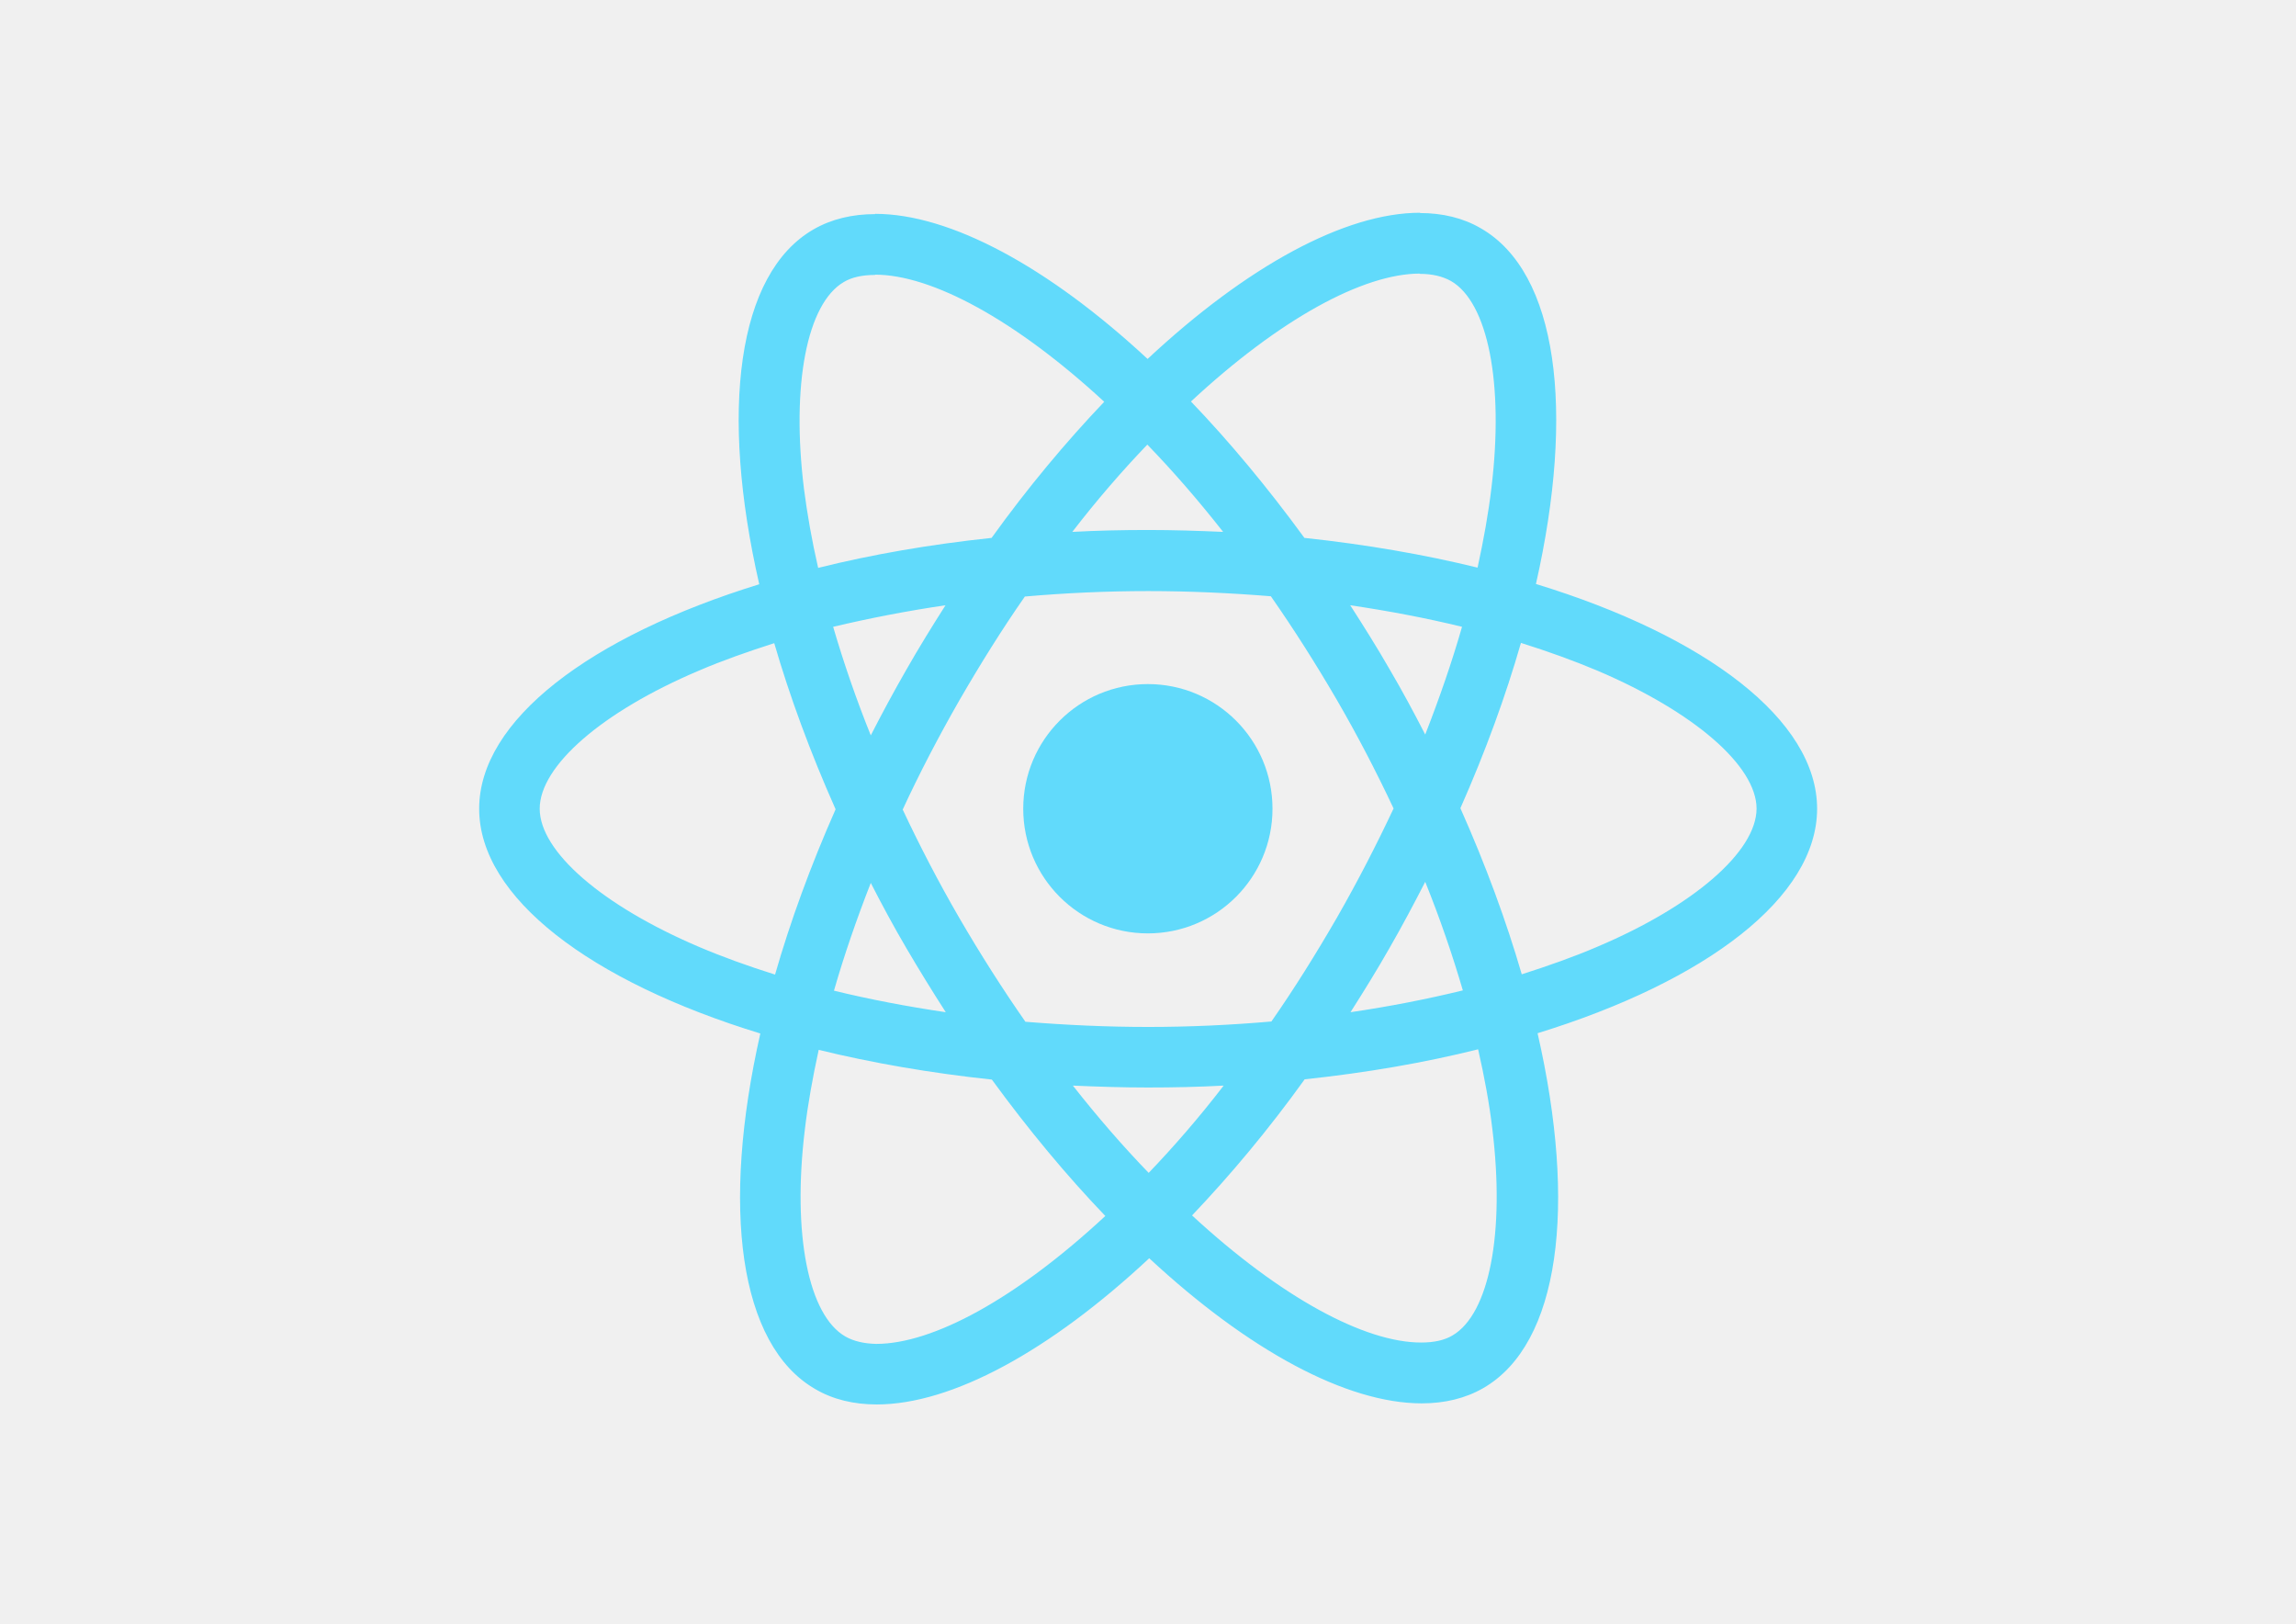
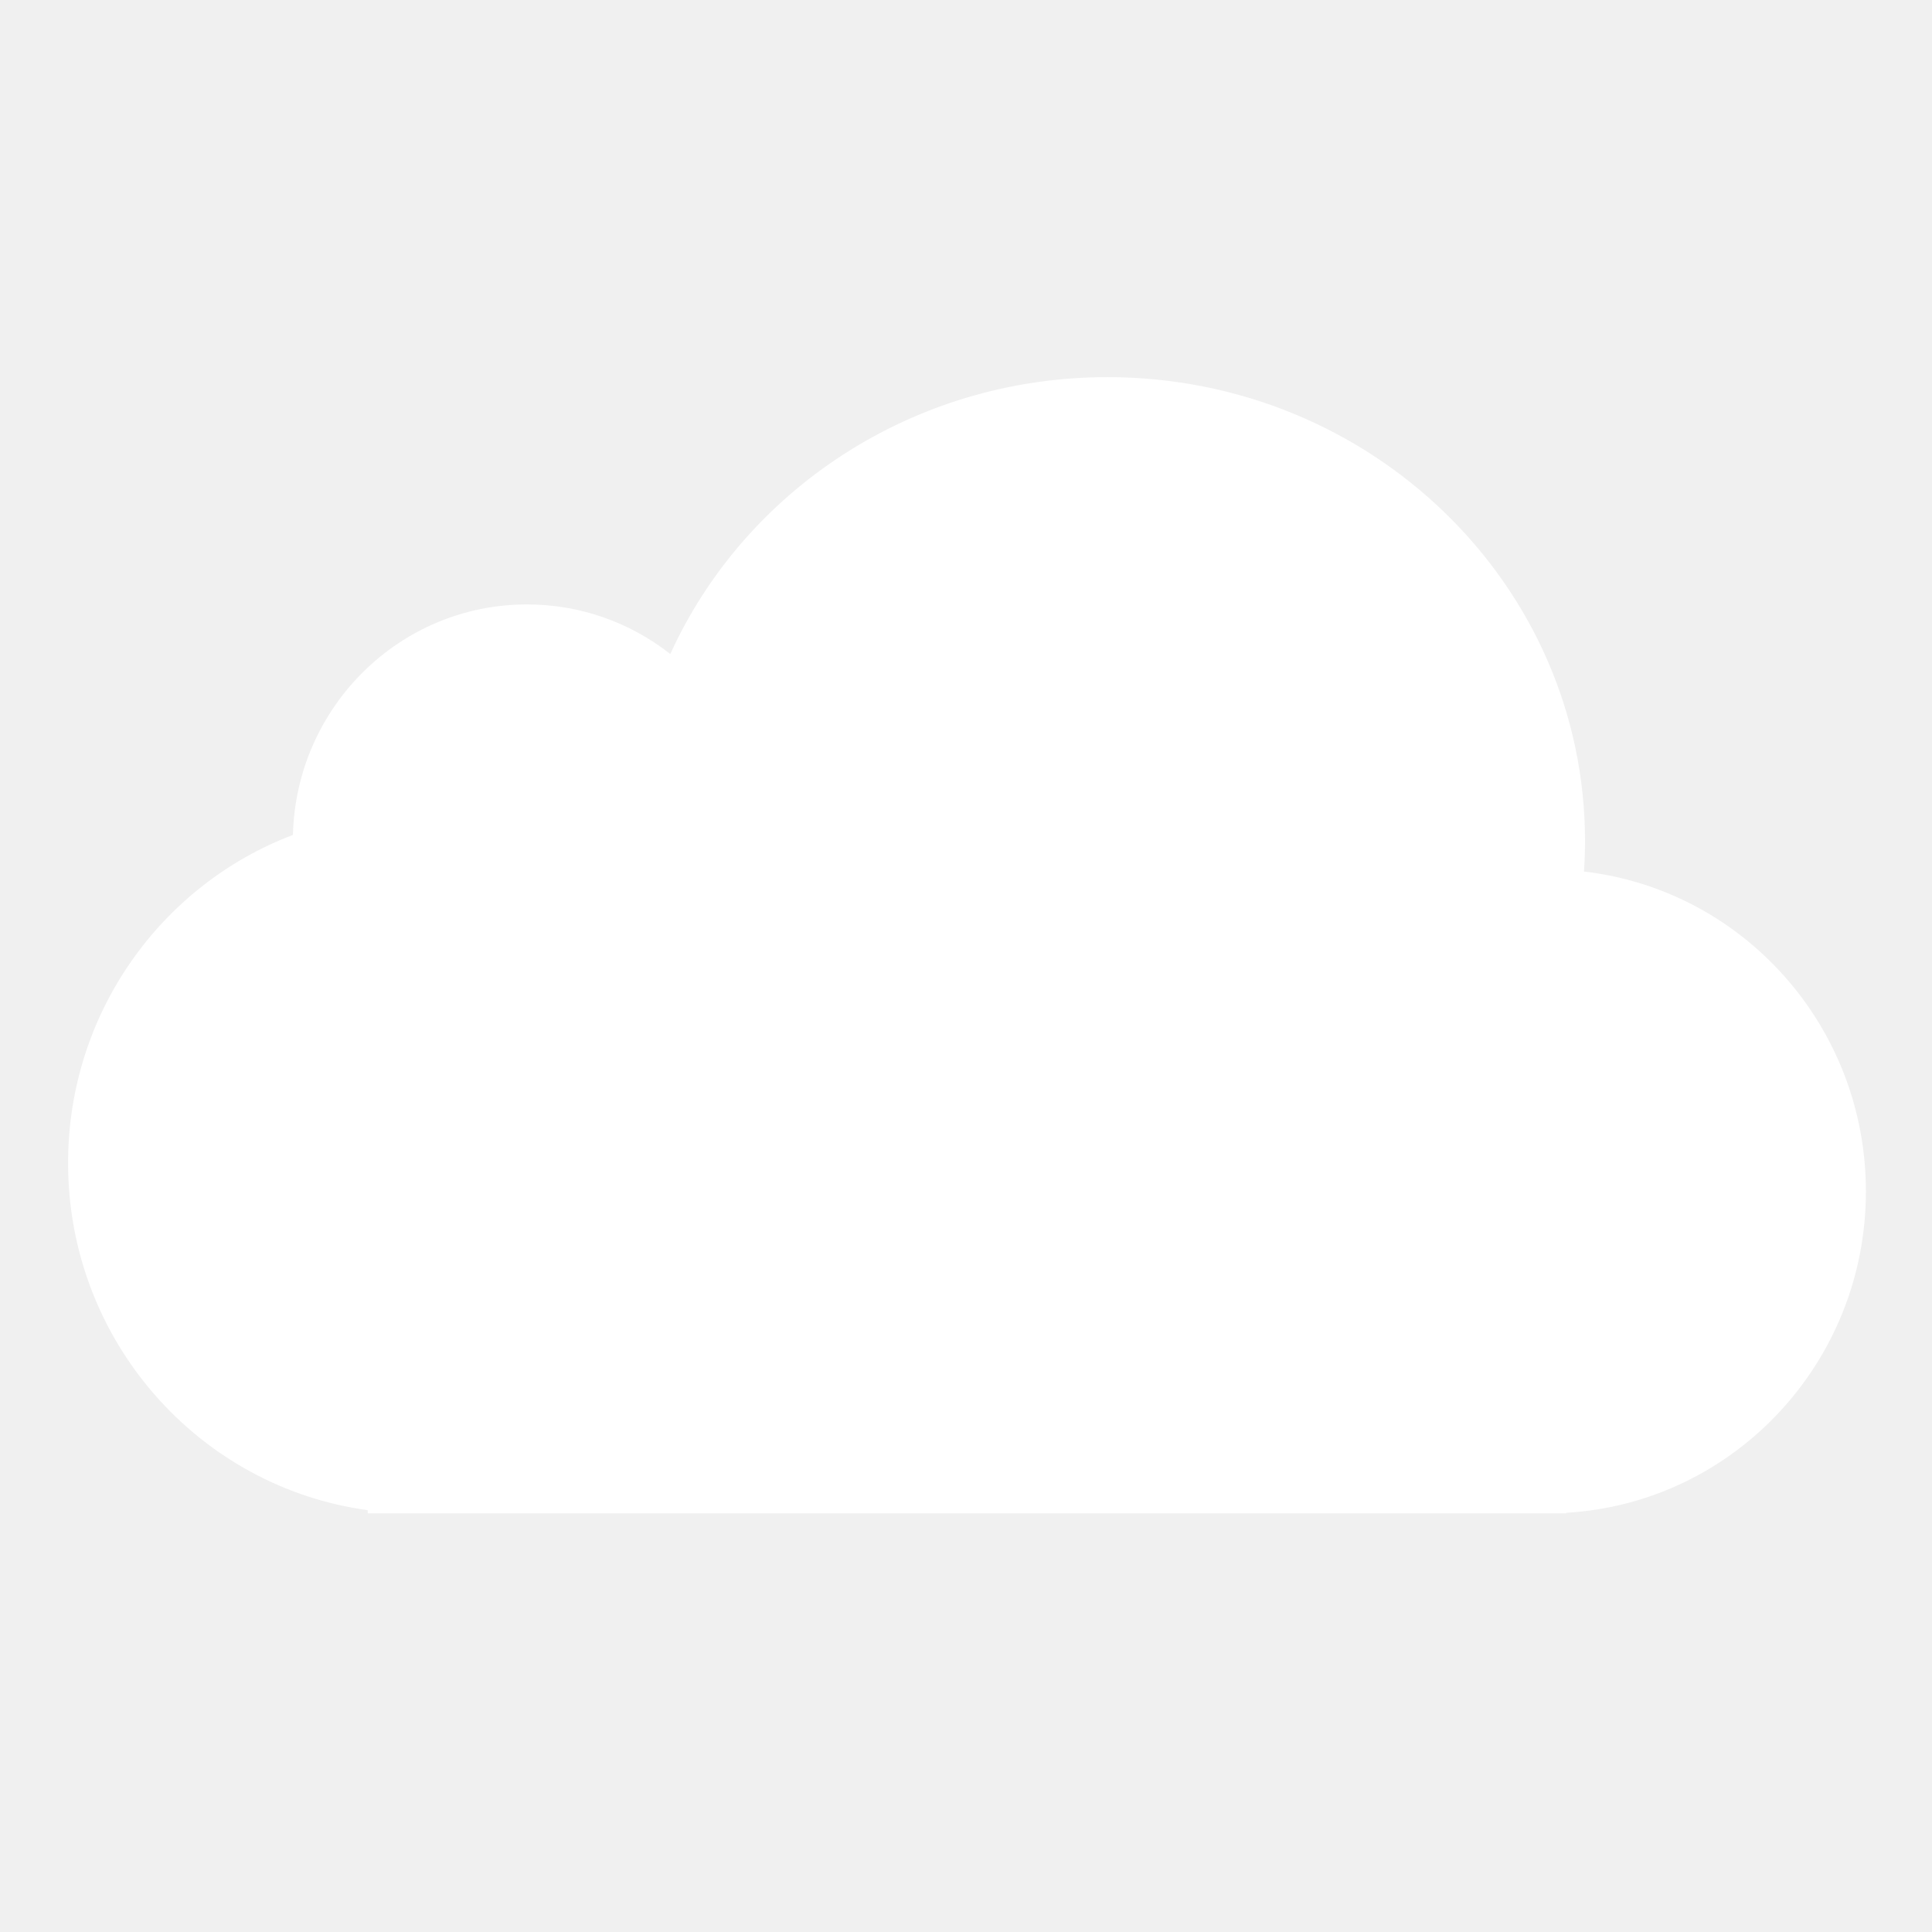
- <svg xmlns="http://www.w3.org/2000/svg" viewBox="0 0 841.9 595.3">
-   <g fill="#61DAFB">
-     <path d="M666.3 296.5c0-32.5-40.7-63.3-103.1-82.4 14.4-63.6 8-114.2-20.2-130.4-6.5-3.8-14.1-5.6-22.4-5.6v22.3c4.6 0 8.3.9 11.4 2.6 13.6 7.8 19.5 37.5 14.9 75.7-1.1 9.4-2.9 19.3-5.1 29.4-19.6-4.8-41-8.5-63.5-10.9-13.5-18.5-27.5-35.3-41.6-50 32.6-30.3 63.2-46.9 84-46.9V78c-27.5 0-63.5 19.6-99.9 53.6-36.4-33.8-72.4-53.2-99.9-53.2v22.3c20.7 0 51.4 16.5 84 46.6-14 14.7-28 31.4-41.3 49.9-22.6 2.4-44 6.1-63.6 11-2.3-10-4-19.7-5.2-29-4.7-38.2 1.1-67.9 14.6-75.8 3-1.8 6.9-2.6 11.5-2.6V78.5c-8.4 0-16 1.8-22.6 5.6-28.1 16.2-34.4 66.7-19.9 130.1-62.2 19.2-102.7 49.9-102.7 82.3 0 32.5 40.7 63.3 103.1 82.4-14.4 63.6-8 114.2 20.2 130.4 6.5 3.8 14.1 5.6 22.5 5.6 27.5 0 63.5-19.6 99.9-53.6 36.4 33.8 72.4 53.2 99.9 53.2 8.4 0 16-1.8 22.6-5.6 28.1-16.2 34.4-66.7 19.9-130.1 62-19.1 102.5-49.9 102.5-82.3zm-130.2-66.7c-3.7 12.9-8.3 26.2-13.5 39.5-4.1-8-8.4-16-13.1-24-4.6-8-9.5-15.8-14.4-23.4 14.2 2.1 27.9 4.7 41 7.9zm-45.8 106.5c-7.8 13.5-15.8 26.3-24.1 38.2-14.9 1.3-30 2-45.2 2-15.1 0-30.2-.7-45-1.9-8.3-11.9-16.4-24.6-24.2-38-7.6-13.1-14.5-26.4-20.8-39.8 6.2-13.4 13.2-26.8 20.7-39.9 7.8-13.5 15.8-26.3 24.1-38.2 14.9-1.3 30-2 45.2-2 15.1 0 30.2.7 45 1.9 8.3 11.9 16.4 24.6 24.2 38 7.6 13.1 14.5 26.4 20.8 39.8-6.3 13.4-13.2 26.8-20.7 39.9zm32.3-13c5.4 13.4 10 26.8 13.8 39.8-13.1 3.2-26.9 5.9-41.2 8 4.9-7.7 9.8-15.6 14.4-23.7 4.6-8 8.9-16.1 13-24.1zM421.2 430c-9.3-9.6-18.6-20.3-27.8-32 9 .4 18.2.7 27.5.7 9.4 0 18.7-.2 27.8-.7-9 11.7-18.3 22.4-27.5 32zm-74.4-58.9c-14.2-2.1-27.9-4.7-41-7.9 3.7-12.9 8.3-26.2 13.5-39.5 4.1 8 8.4 16 13.1 24 4.7 8 9.5 15.8 14.4 23.4zM420.7 163c9.3 9.6 18.6 20.3 27.8 32-9-.4-18.2-.7-27.5-.7-9.4 0-18.7.2-27.8.7 9-11.7 18.3-22.4 27.5-32zm-74 58.9c-4.9 7.7-9.8 15.6-14.4 23.7-4.6 8-8.9 16-13 24-5.4-13.4-10-26.8-13.8-39.8 13.1-3.1 26.9-5.8 41.2-7.9zm-90.5 125.2c-35.4-15.1-58.3-34.9-58.3-50.6 0-15.7 22.9-35.6 58.3-50.6 8.6-3.7 18-7 27.7-10.1 5.7 19.6 13.2 40 22.5 60.9-9.2 20.8-16.6 41.1-22.2 60.6-9.9-3.1-19.3-6.5-28-10.2zM310 490c-13.6-7.8-19.5-37.5-14.9-75.7 1.1-9.4 2.9-19.3 5.1-29.4 19.6 4.8 41 8.5 63.5 10.9 13.5 18.5 27.5 35.3 41.6 50-32.6 30.3-63.2 46.9-84 46.9-4.5-.1-8.3-1-11.3-2.7zm237.2-76.2c4.7 38.2-1.1 67.9-14.6 75.8-3 1.8-6.9 2.6-11.5 2.6-20.7 0-51.4-16.5-84-46.6 14-14.7 28-31.4 41.3-49.9 22.6-2.4 44-6.1 63.6-11 2.3 10.1 4.1 19.8 5.2 29.1zm38.5-66.7c-8.6 3.7-18 7-27.7 10.1-5.7-19.6-13.2-40-22.5-60.9 9.2-20.8 16.6-41.1 22.2-60.6 9.9 3.1 19.3 6.5 28.1 10.2 35.4 15.1 58.3 34.9 58.3 50.6-.1 15.7-23 35.6-58.4 50.6zM320.8 78.4z" />
-     <circle cx="420.9" cy="296.5" r="45.7" />
-     <path d="M520.5 78.1z" />
-   </g>
+ <svg xmlns="http://www.w3.org/2000/svg" viewBox="0 0 16 16">
+   <path d="m391.84 540.91c-.421-.329-.949-.524-1.523-.524-1.351 0-2.451 1.084-2.485 2.435-1.395.526-2.388 1.88-2.388 3.466 0 1.874 1.385 3.423 3.182 3.667v.034h12.73v-.006c1.775-.104 3.182-1.584 3.182-3.395 0-1.747-1.309-3.186-2.994-3.379.007-.106.011-.214.011-.322 0-2.707-2.271-4.901-5.072-4.901-2.073 0-3.856 1.202-4.643 2.925" fill="#fff" transform="matrix(.77976 0 0 .78395-299.99-418.63)" />
</svg>
